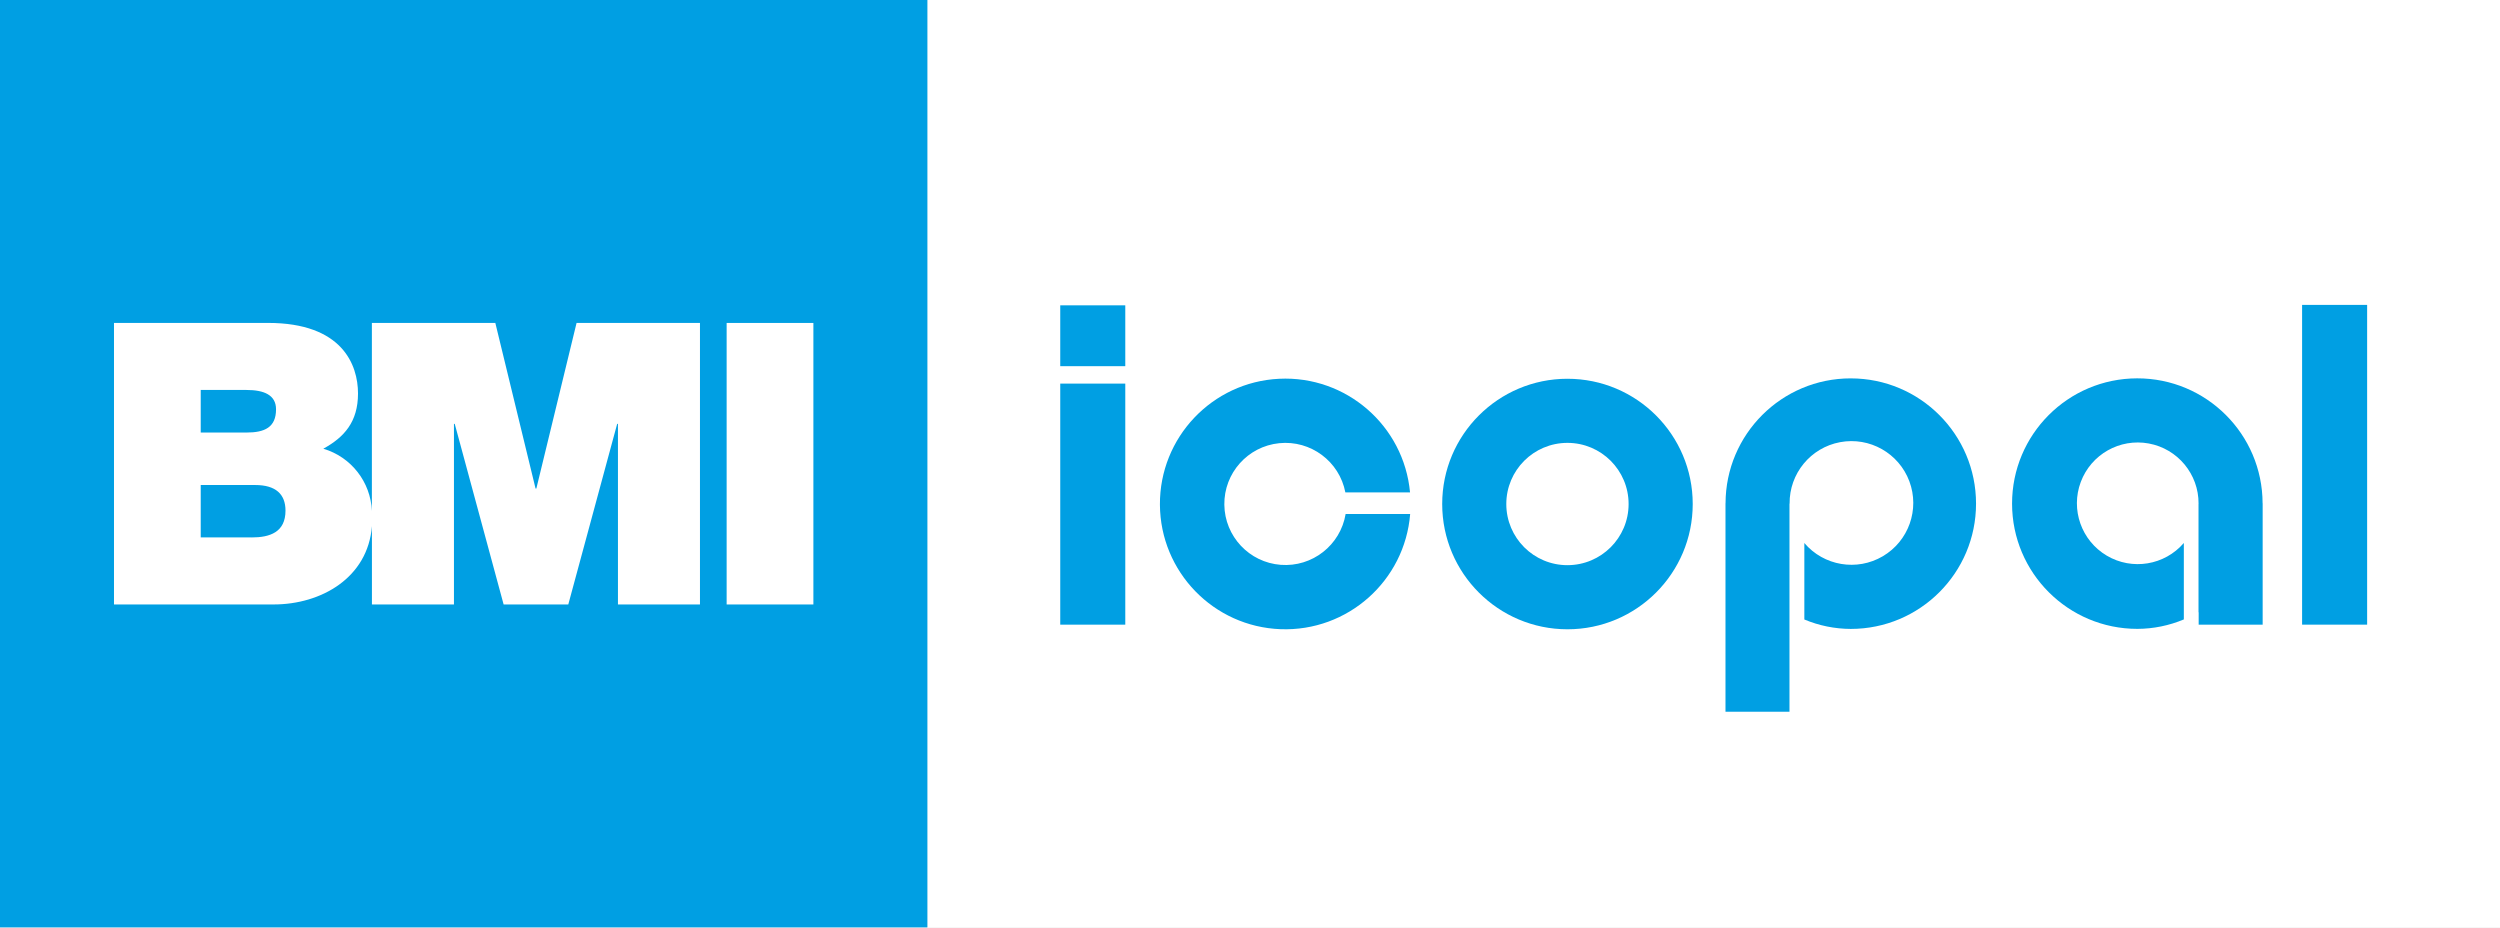
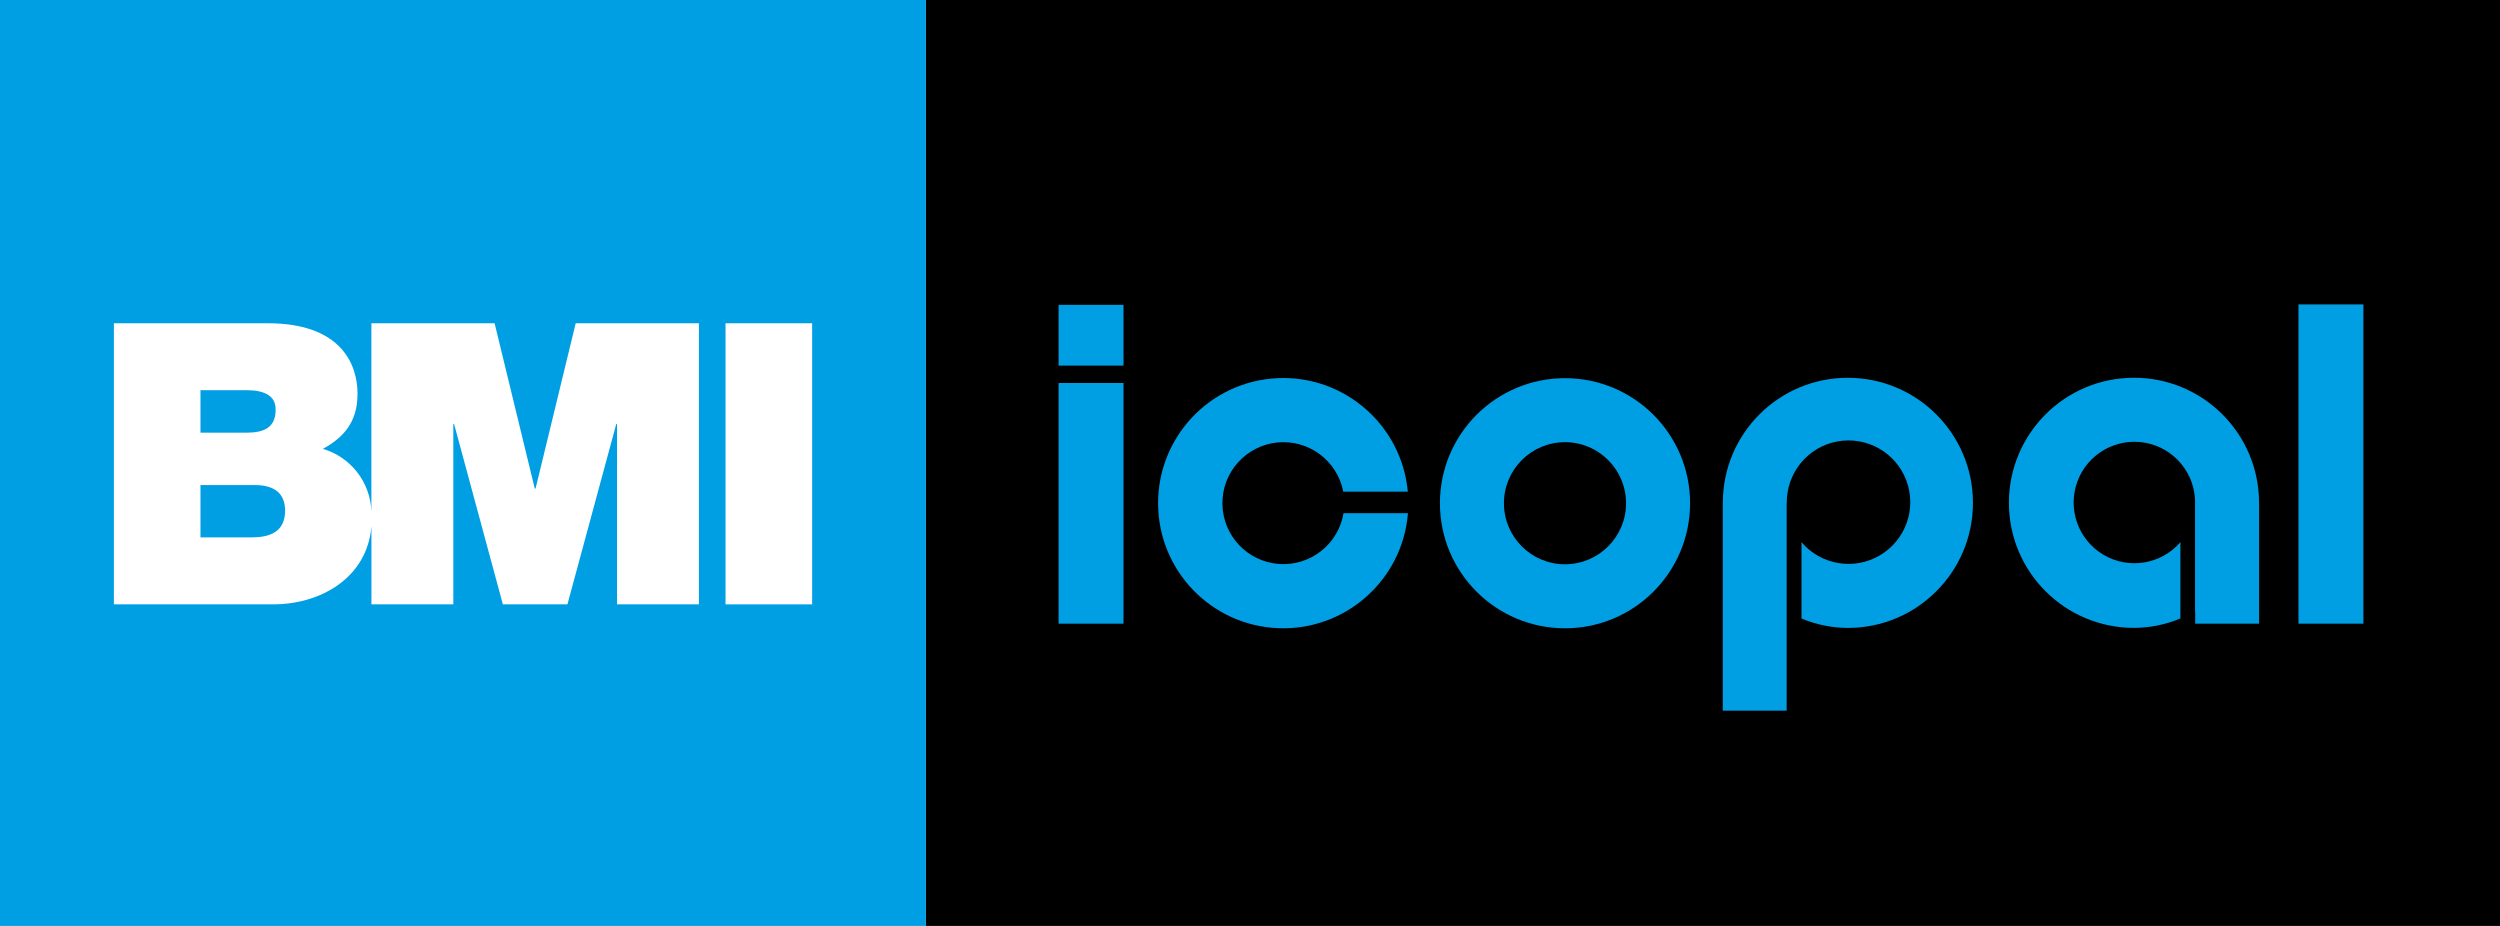
- <svg xmlns="http://www.w3.org/2000/svg" viewBox="0 0 269.576 100">
-   <rect id="bg_block" data-name="bg block" x="100" width="169.576" height="100" fill="#fff" />
-   <g>
-     <rect x="248.236" y="32.877" width="7.013" height="34.479" fill="#009fe3" />
-     <rect x="114.327" y="41.364" width="7.013" height="25.993" fill="#009fe3" />
-     <rect x="114.327" y="32.924" width="7.013" height="6.561" fill="#009fe3" />
-     <path d="M169.018,60.943a6.594,6.594,0,1,1,6.595-6.593h0a6.594,6.594,0,0,1-6.595,6.592m0-20.1A13.507,13.507,0,1,0,182.527,54.35a13.506,13.506,0,0,0-13.509-13.507" fill="#009fe3" />
-     <path d="M145.1,55.423a6.585,6.585,0,1,1-.029-2.326h6.974a13.514,13.514,0,1,0,.014,2.326Z" fill="#009fe3" />
-     <path d="M243.976,54.271a13.507,13.507,0,1,0-13.5,13.54,13.027,13.027,0,0,0,5.008-1.019V58.55a6.559,6.559,0,1,1,1.588-4.244c0,.019-.006.036-.006.054V66.027l.017-.008v1.338h6.9V54.272Z" fill="#009fe3" />
-     <path d="M199.566,40.8a13.5,13.5,0,0,0-13.5,13.472h-.006V76.75h6.9V54.314h.014v-.009a6.668,6.668,0,1,1,1.589,4.25V66.8a13.046,13.046,0,0,0,5.006,1.017,13.508,13.508,0,0,0,0-27.016Z" fill="#009fe3" />
+ <svg xmlns="http://www.w3.org/2000/svg" viewBox="0 0 270 100">
+   <rect id="whiteBox" x="100" width="170" height="100" />
+   <g fill="#009fe3">
+     <rect x="248.236" y="32.877" width="7.013" height="34.479" />
+     <rect x="114.327" y="41.364" width="7.013" height="25.993" />
+     <rect x="114.327" y="32.924" width="7.013" height="6.561" />
+     <path d="M169.018,60.943a6.594,6.594,0,1,1,6.595-6.593h0a6.594,6.594,0,0,1-6.595,6.592m0-20.1A13.507,13.507,0,1,0,182.527,54.35a13.506,13.506,0,0,0-13.509-13.507" />
+     <path d="M145.1,55.423a6.585,6.585,0,1,1-.029-2.326h6.974a13.514,13.514,0,1,0,.014,2.326Z" />
+     <path d="M243.976,54.271a13.507,13.507,0,1,0-13.5,13.54,13.027,13.027,0,0,0,5.008-1.019V58.55a6.559,6.559,0,1,1,1.588-4.244c0,.019-.006.036-.006.054V66.027l.017-.008v1.338h6.9V54.272Z" />
+     <path d="M199.566,40.8a13.5,13.5,0,0,0-13.5,13.472h-.006V76.75h6.9V54.314h.014v-.009a6.668,6.668,0,1,1,1.589,4.25V66.8a13.046,13.046,0,0,0,5.006,1.017,13.508,13.508,0,0,0,0-27.016Z" />
  </g>
-   <g id="BMI">
+   <g id="BMI_Block">
    <rect width="100" height="100" fill="#009fe3" />
-     <g>
-       <path d="M62.172,34.821,57.835,52.679H57.75L53.411,34.821H40.1V55.1a7.312,7.312,0,0,0-5.238-6.715c2.254-1.235,3.742-2.892,3.742-5.953,0-3.1-1.7-7.611-9.693-7.611H12.292V65.179H29.51c5.122,0,10.161-2.878,10.595-8.443v8.443H48.95V45.707h.085l5.271,19.472h6.973L66.55,45.707h.084V65.179h8.844V34.821ZM21.644,42.05h4.933c1.913,0,3.188.554,3.188,2.084,0,1.956-1.233,2.507-3.188,2.507H21.644Zm5.485,15.9H21.644V52.3h5.869c2.21,0,3.272.978,3.272,2.762,0,2.339-1.7,2.891-3.656,2.891" fill="#fff" />
-       <rect x="78.354" y="34.824" width="9.354" height="30.356" fill="#fff" />
+     <g fill="white">
+       <path d="M62.176,34.911,57.84,52.77h-.084L53.417,34.911H40.11v20.28a7.315,7.315,0,0,0-5.239-6.716c2.255-1.235,3.742-2.891,3.742-5.953,0-3.1-1.7-7.611-9.693-7.611H12.3V65.27H29.515c5.121,0,10.16-2.878,10.6-8.443V65.27h8.844V45.8h.084L54.31,65.27h6.973L66.555,45.8h.085V65.27h8.844V34.911ZM21.65,42.139h4.933c1.913,0,3.188.554,3.188,2.084,0,1.956-1.233,2.507-3.188,2.507H21.65Zm5.485,15.9H21.65V52.386h5.867c2.211,0,3.272.978,3.272,2.763,0,2.339-1.7,2.891-3.655,2.891" />
+       <rect x="78.358" y="34.914" width="9.354" height="30.356" />
    </g>
  </g>
</svg>
